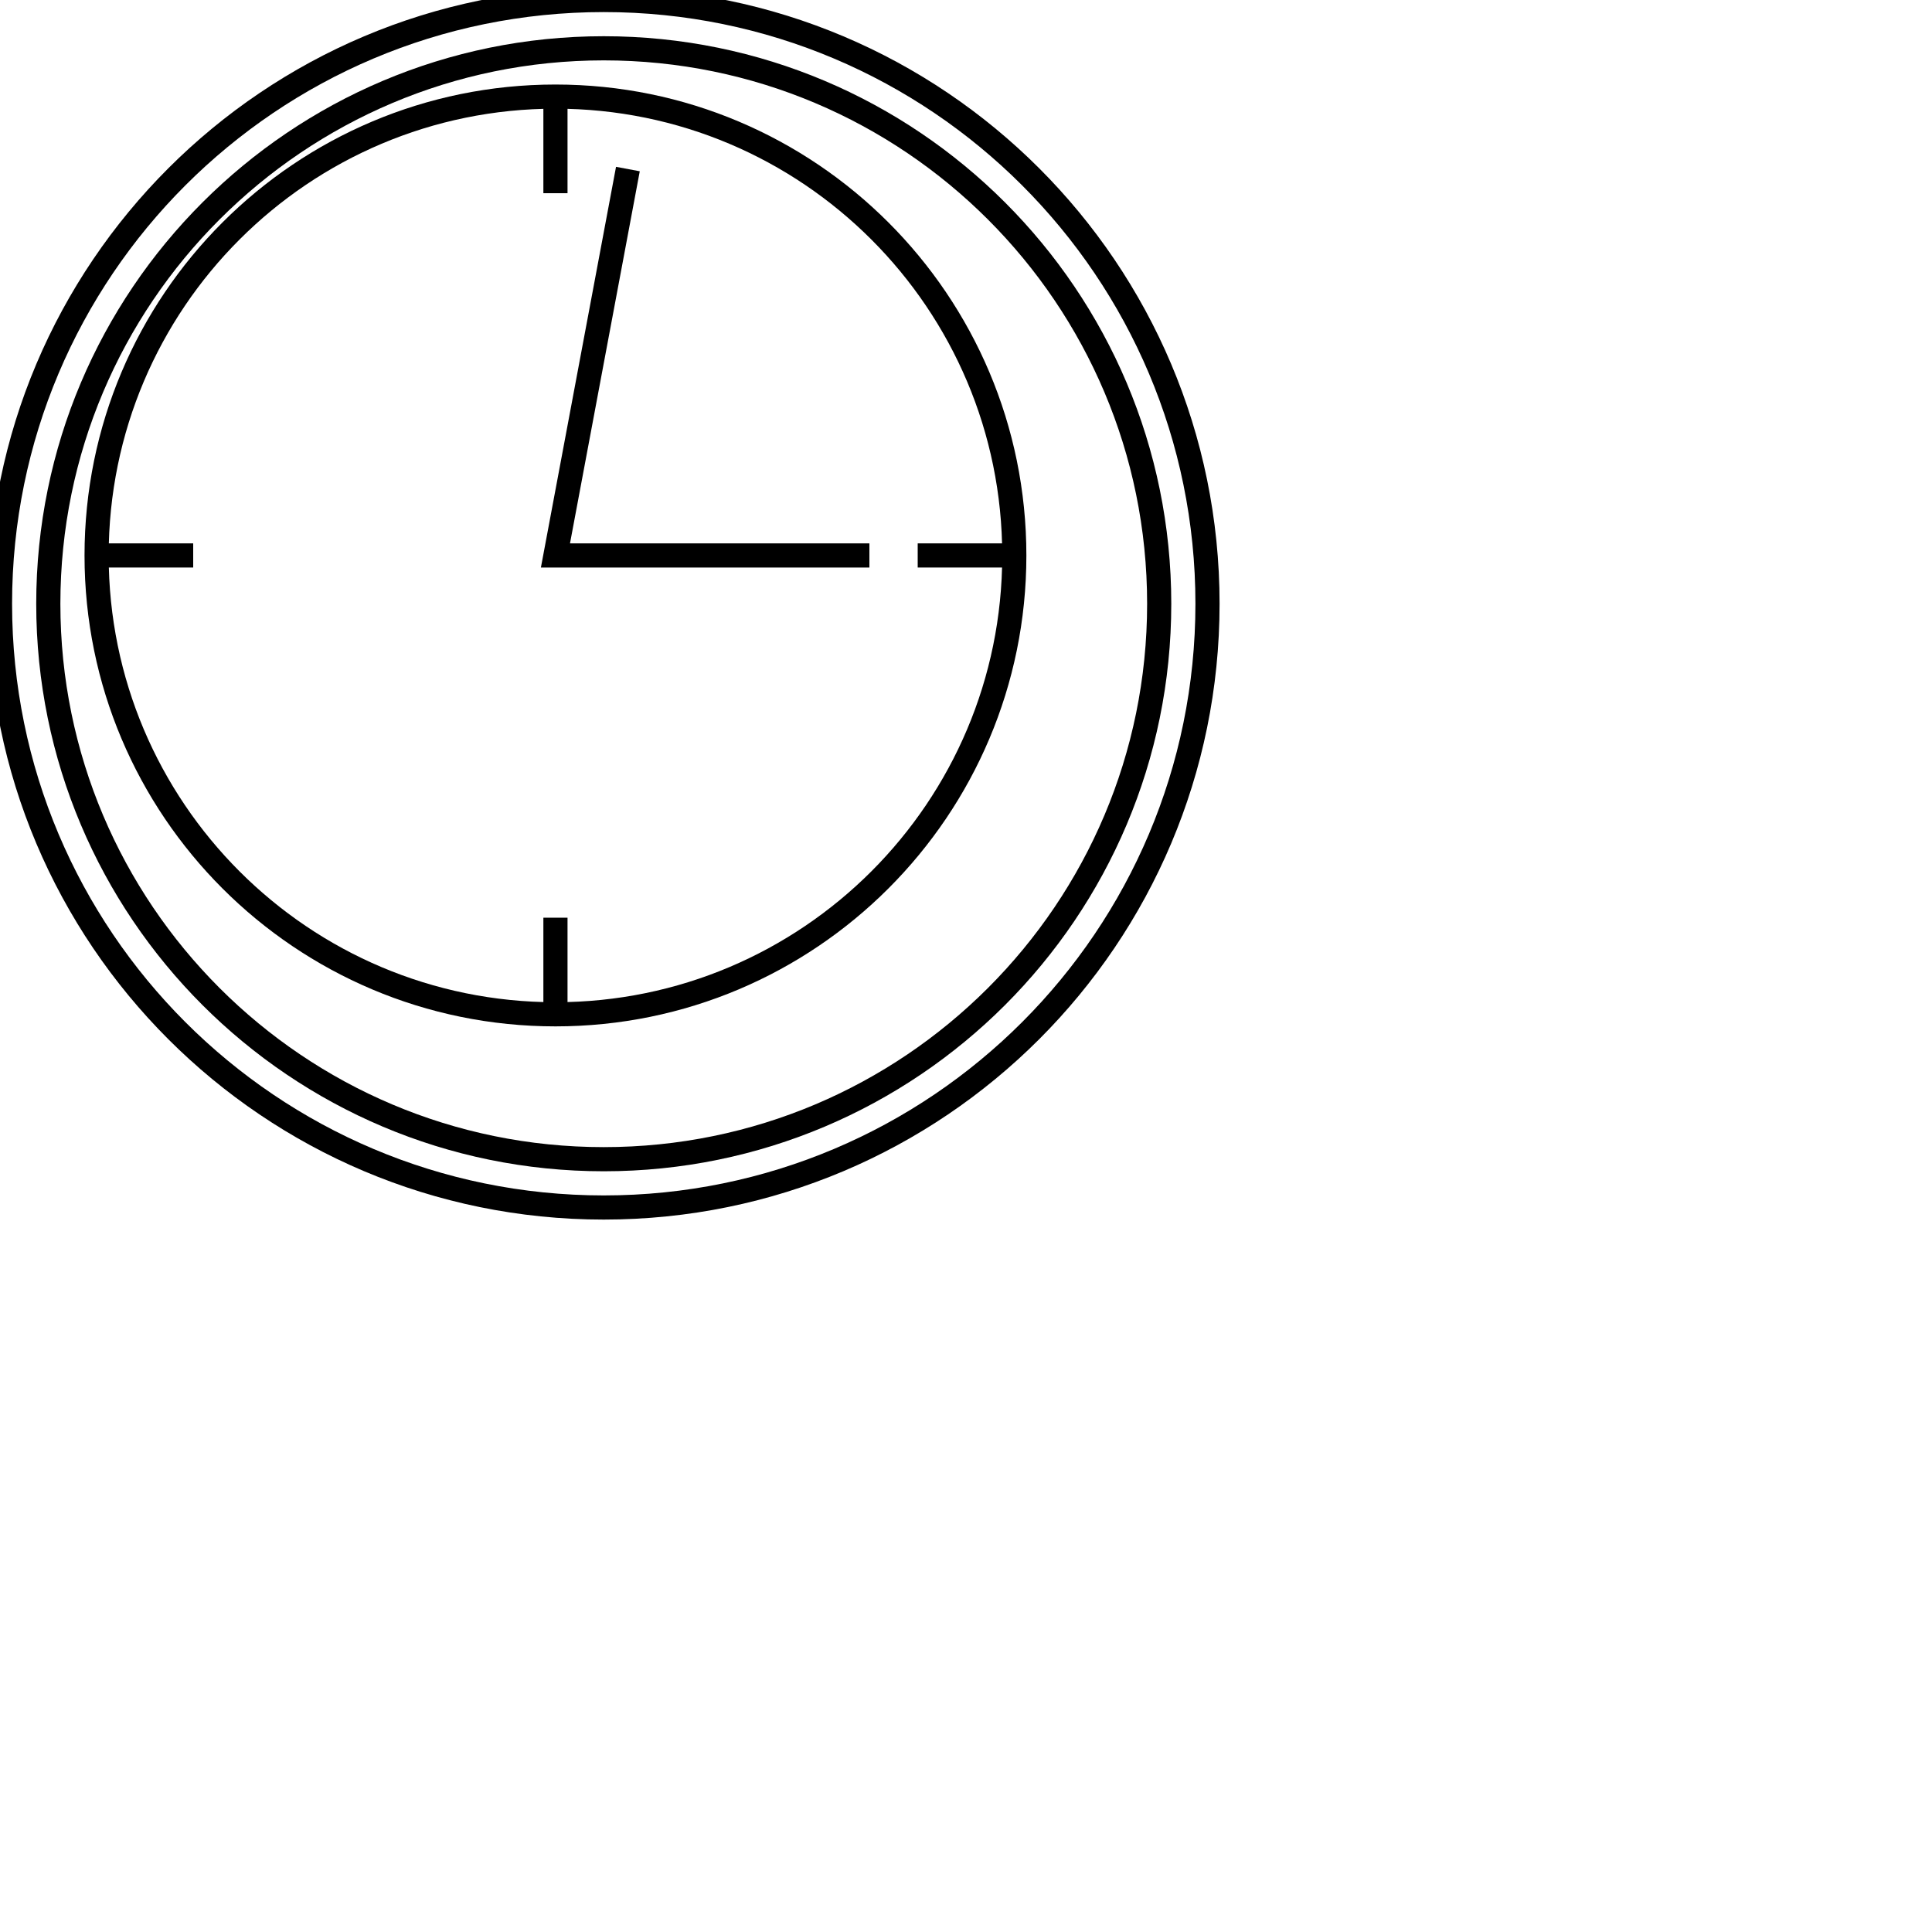
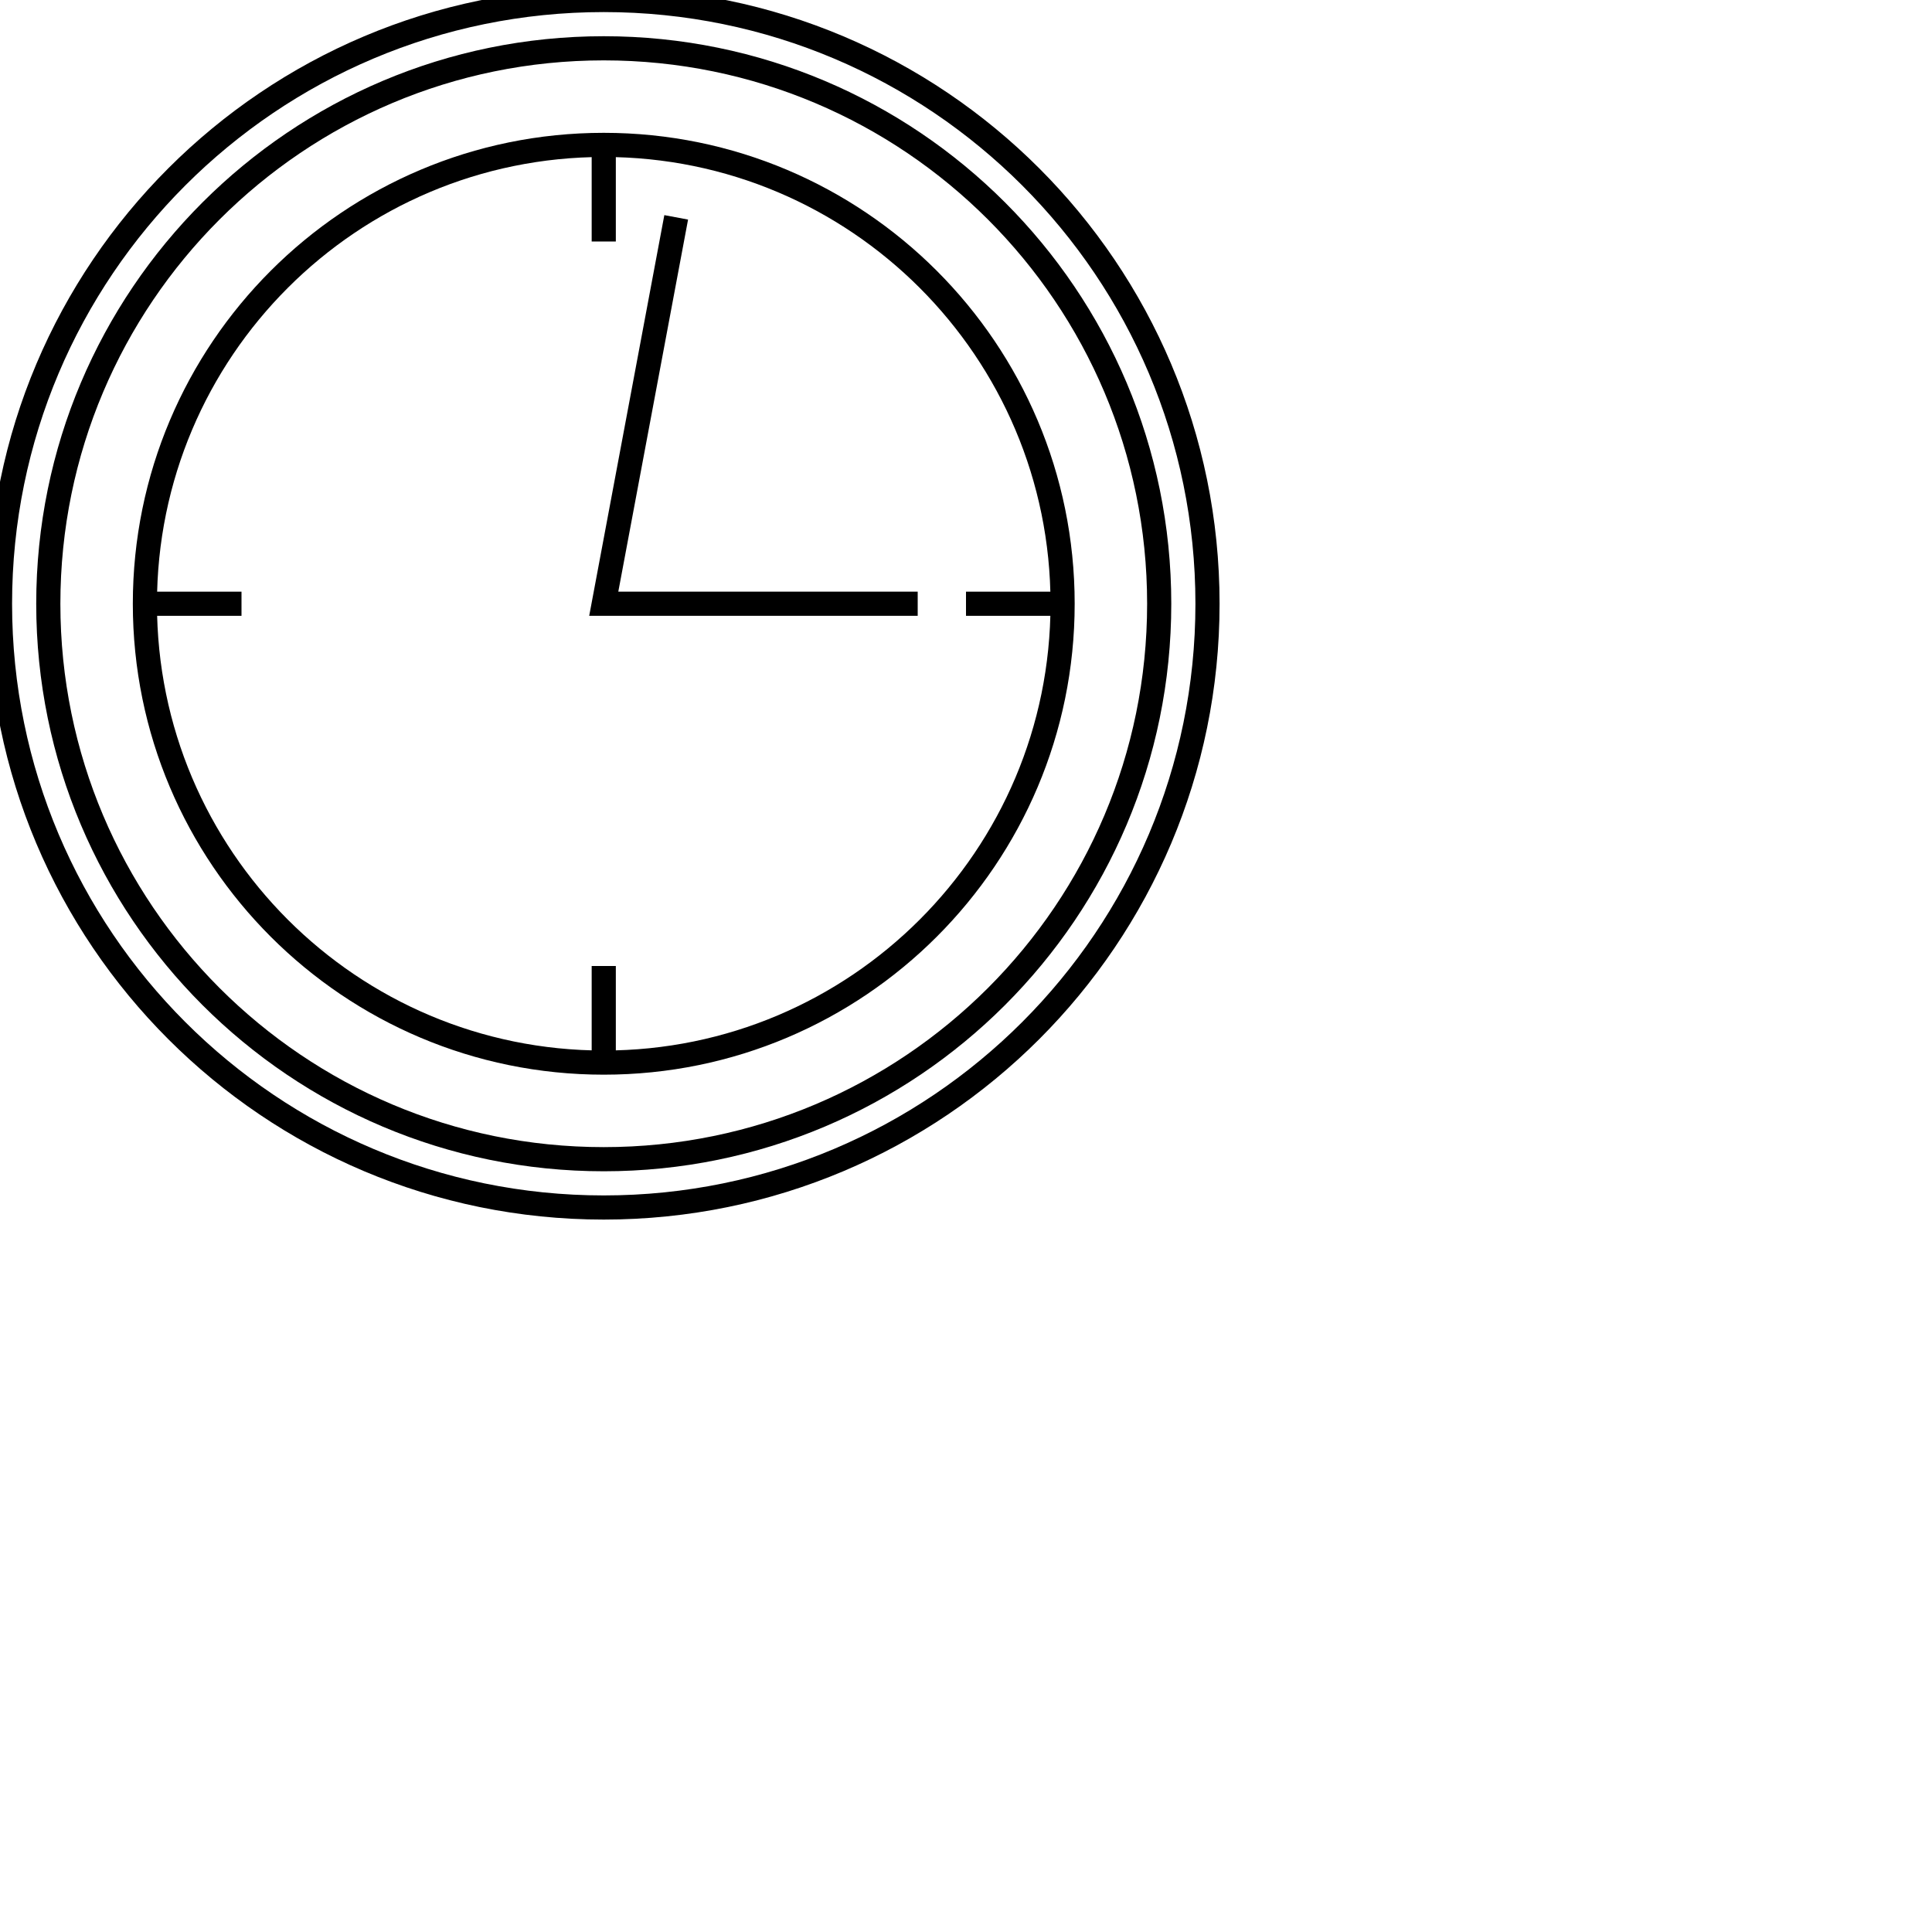
<svg xmlns="http://www.w3.org/2000/svg" width="80" height="80">
  <defs>
    <style type="text/css"> 
    rect {fill: none; stroke:black; stroke-width:1px}
    line {fill: none; stroke:black; stroke-width:1px}
    polyline {fill: none; stroke:black; stroke-width:1px}
    polygon {fill: none; stroke:black; stroke-width:1px}
    circle {fill: none; stroke:black; stroke-width:1px}
    ellipse {fill: none; stroke:black; stroke-width:1px}
    text {fill: black; font-family: verdana,sans-serif; font-size:12px;}
    .default {fill: none; stroke:black; stroke-width:1px}
    
    </style>
    <rect id="anchor" style="fill:#a0c0e8" width="5" height="5" />
  </defs>
  <circle cx="25" cy="25" r="25" />
  <circle cx="25" cy="25" r="23" />
-   <circle cx="23" cy="23" r="19" />
-   <polyline points="36 23,23 23,26 7 " />
-   <line x1="23" y1="4" x2="23" y2="8" />
-   <line x1="23" y1="42" x2="23" y2="38" />
-   <line x1="4" y1="23" x2="8" y2="23" />
-   <line x1="42" y1="23" x2="38" y2="23" />
+   <circle cx="25" cy="25" r="19" />
+   <polyline points="38 25,25 25,28 9 " />
+   <line x1="25" y1="6" x2="25" y2="10" />
+   <line x1="25" y1="44" x2="25" y2="40" />
+   <line x1="6" y1="25" x2="10" y2="25" />
+   <line x1="44" y1="25" x2="40" y2="25" />
</svg>
